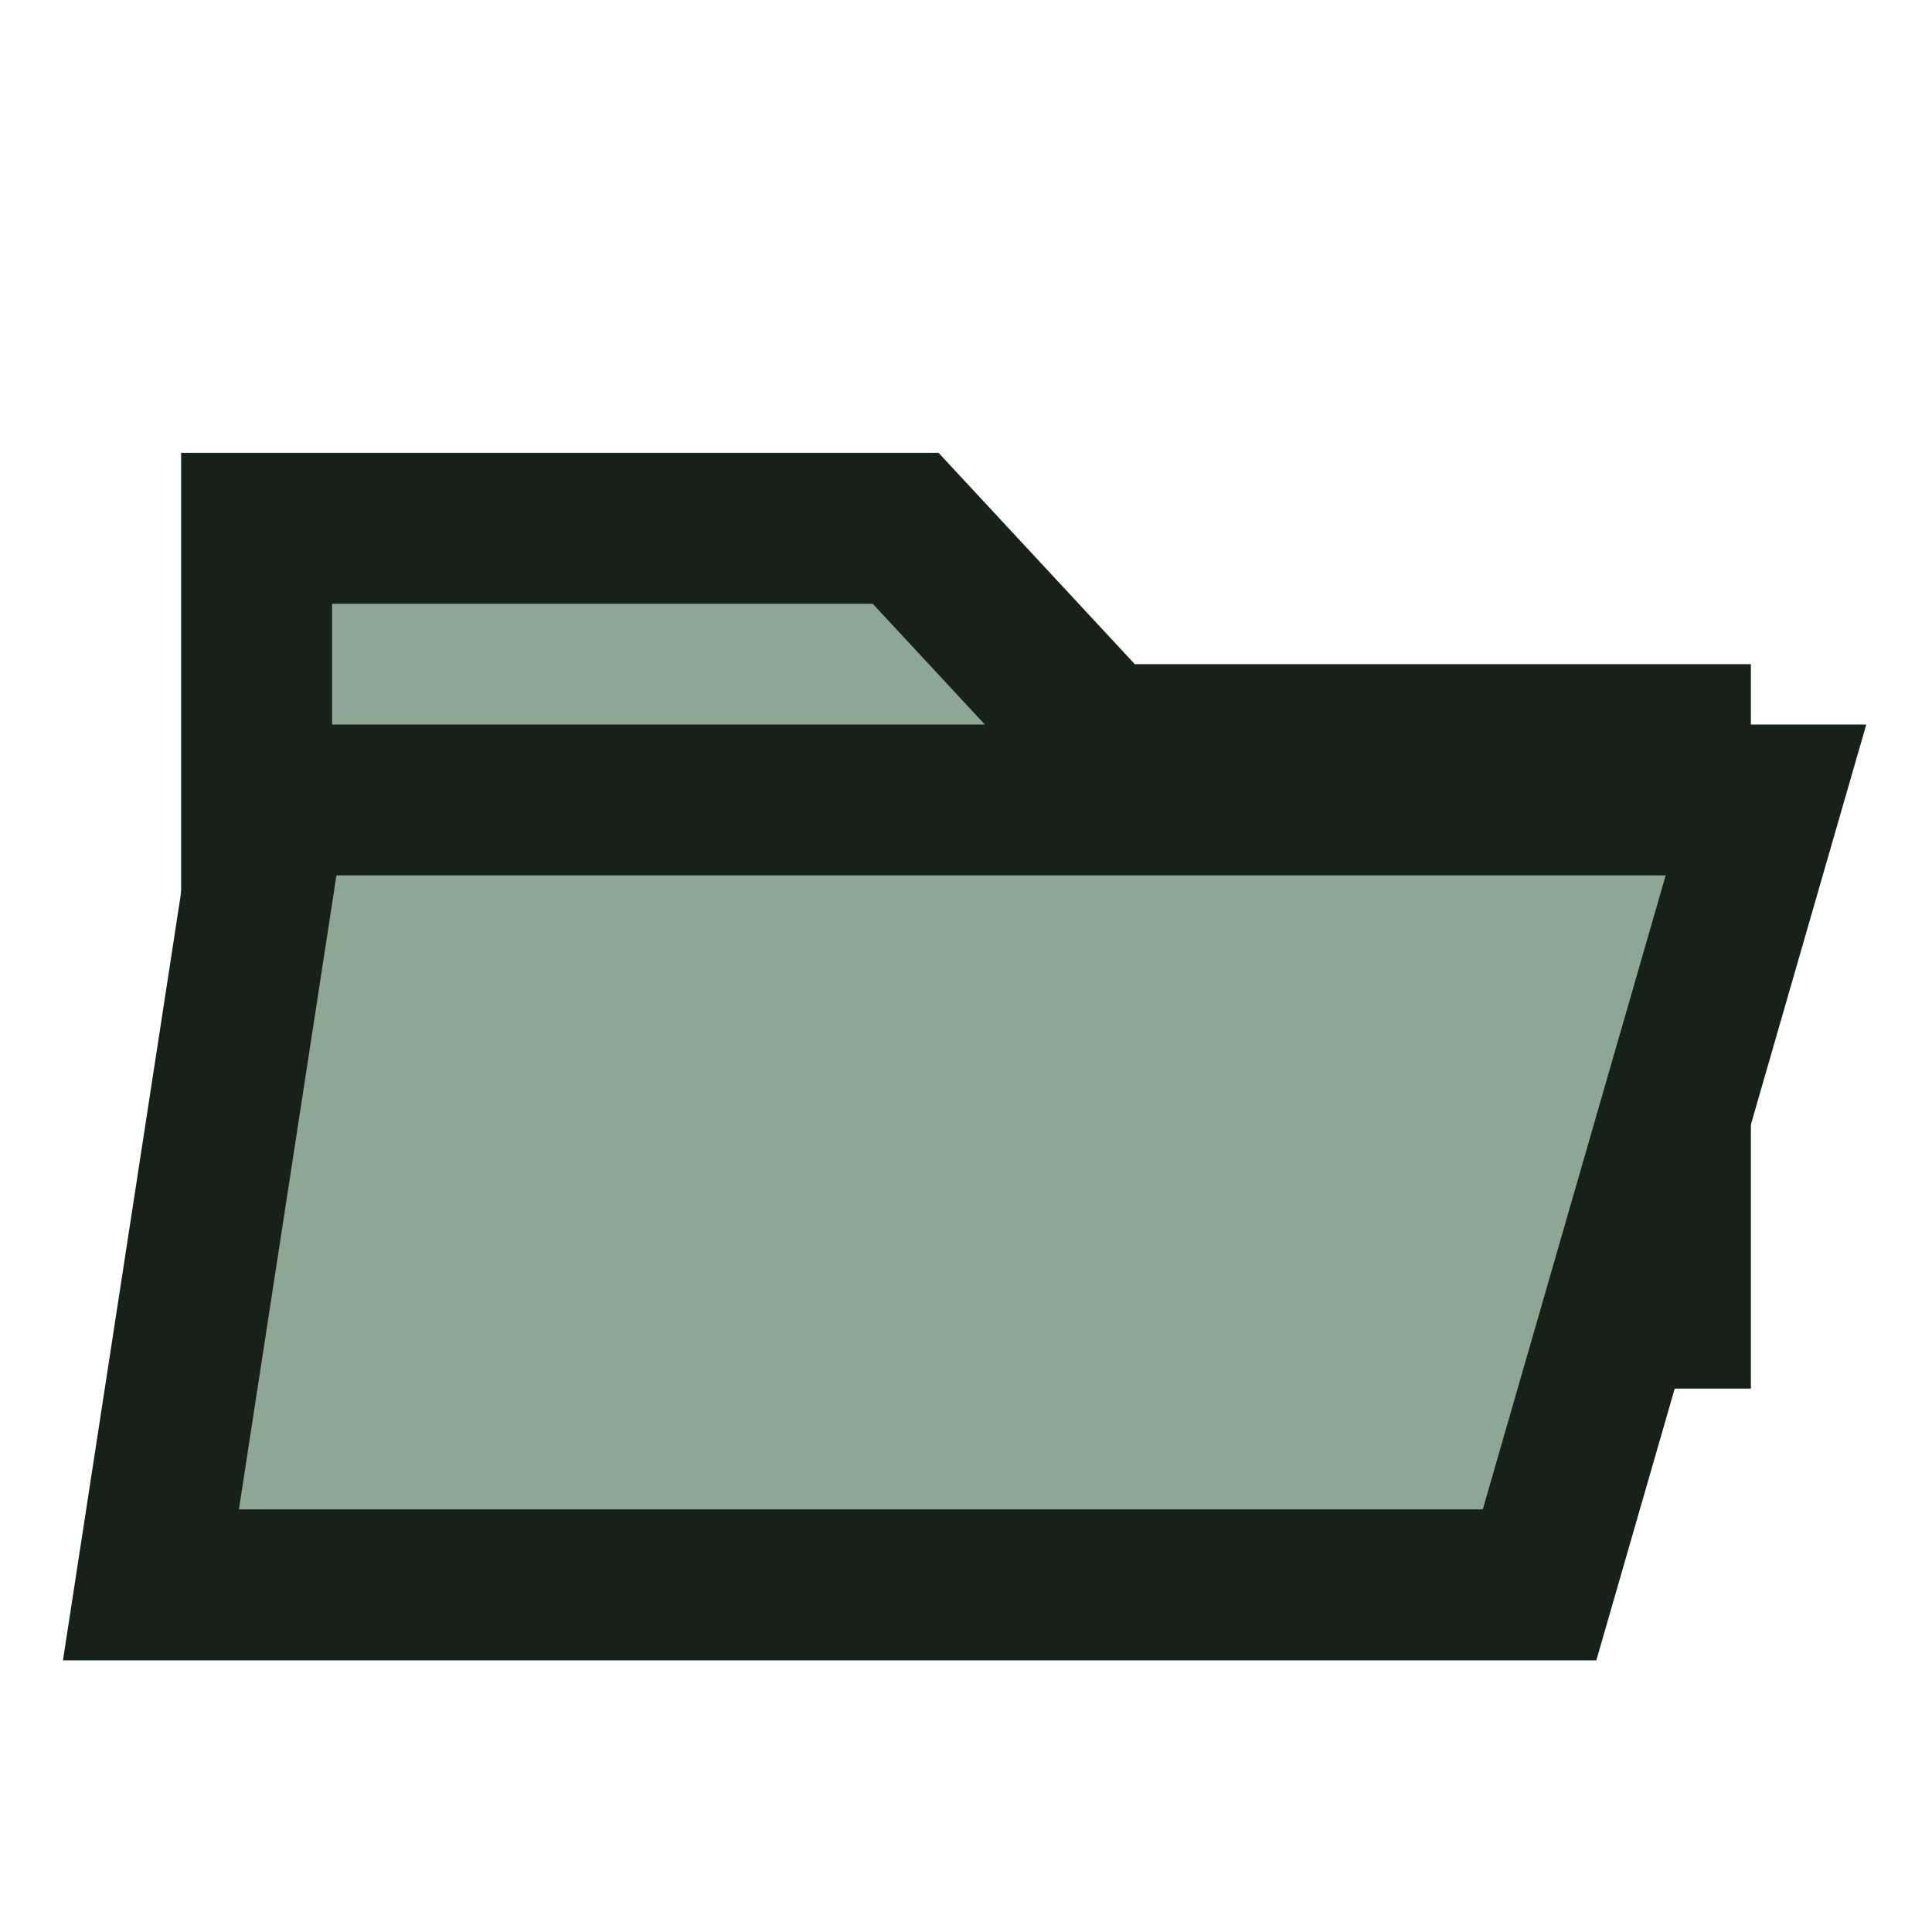
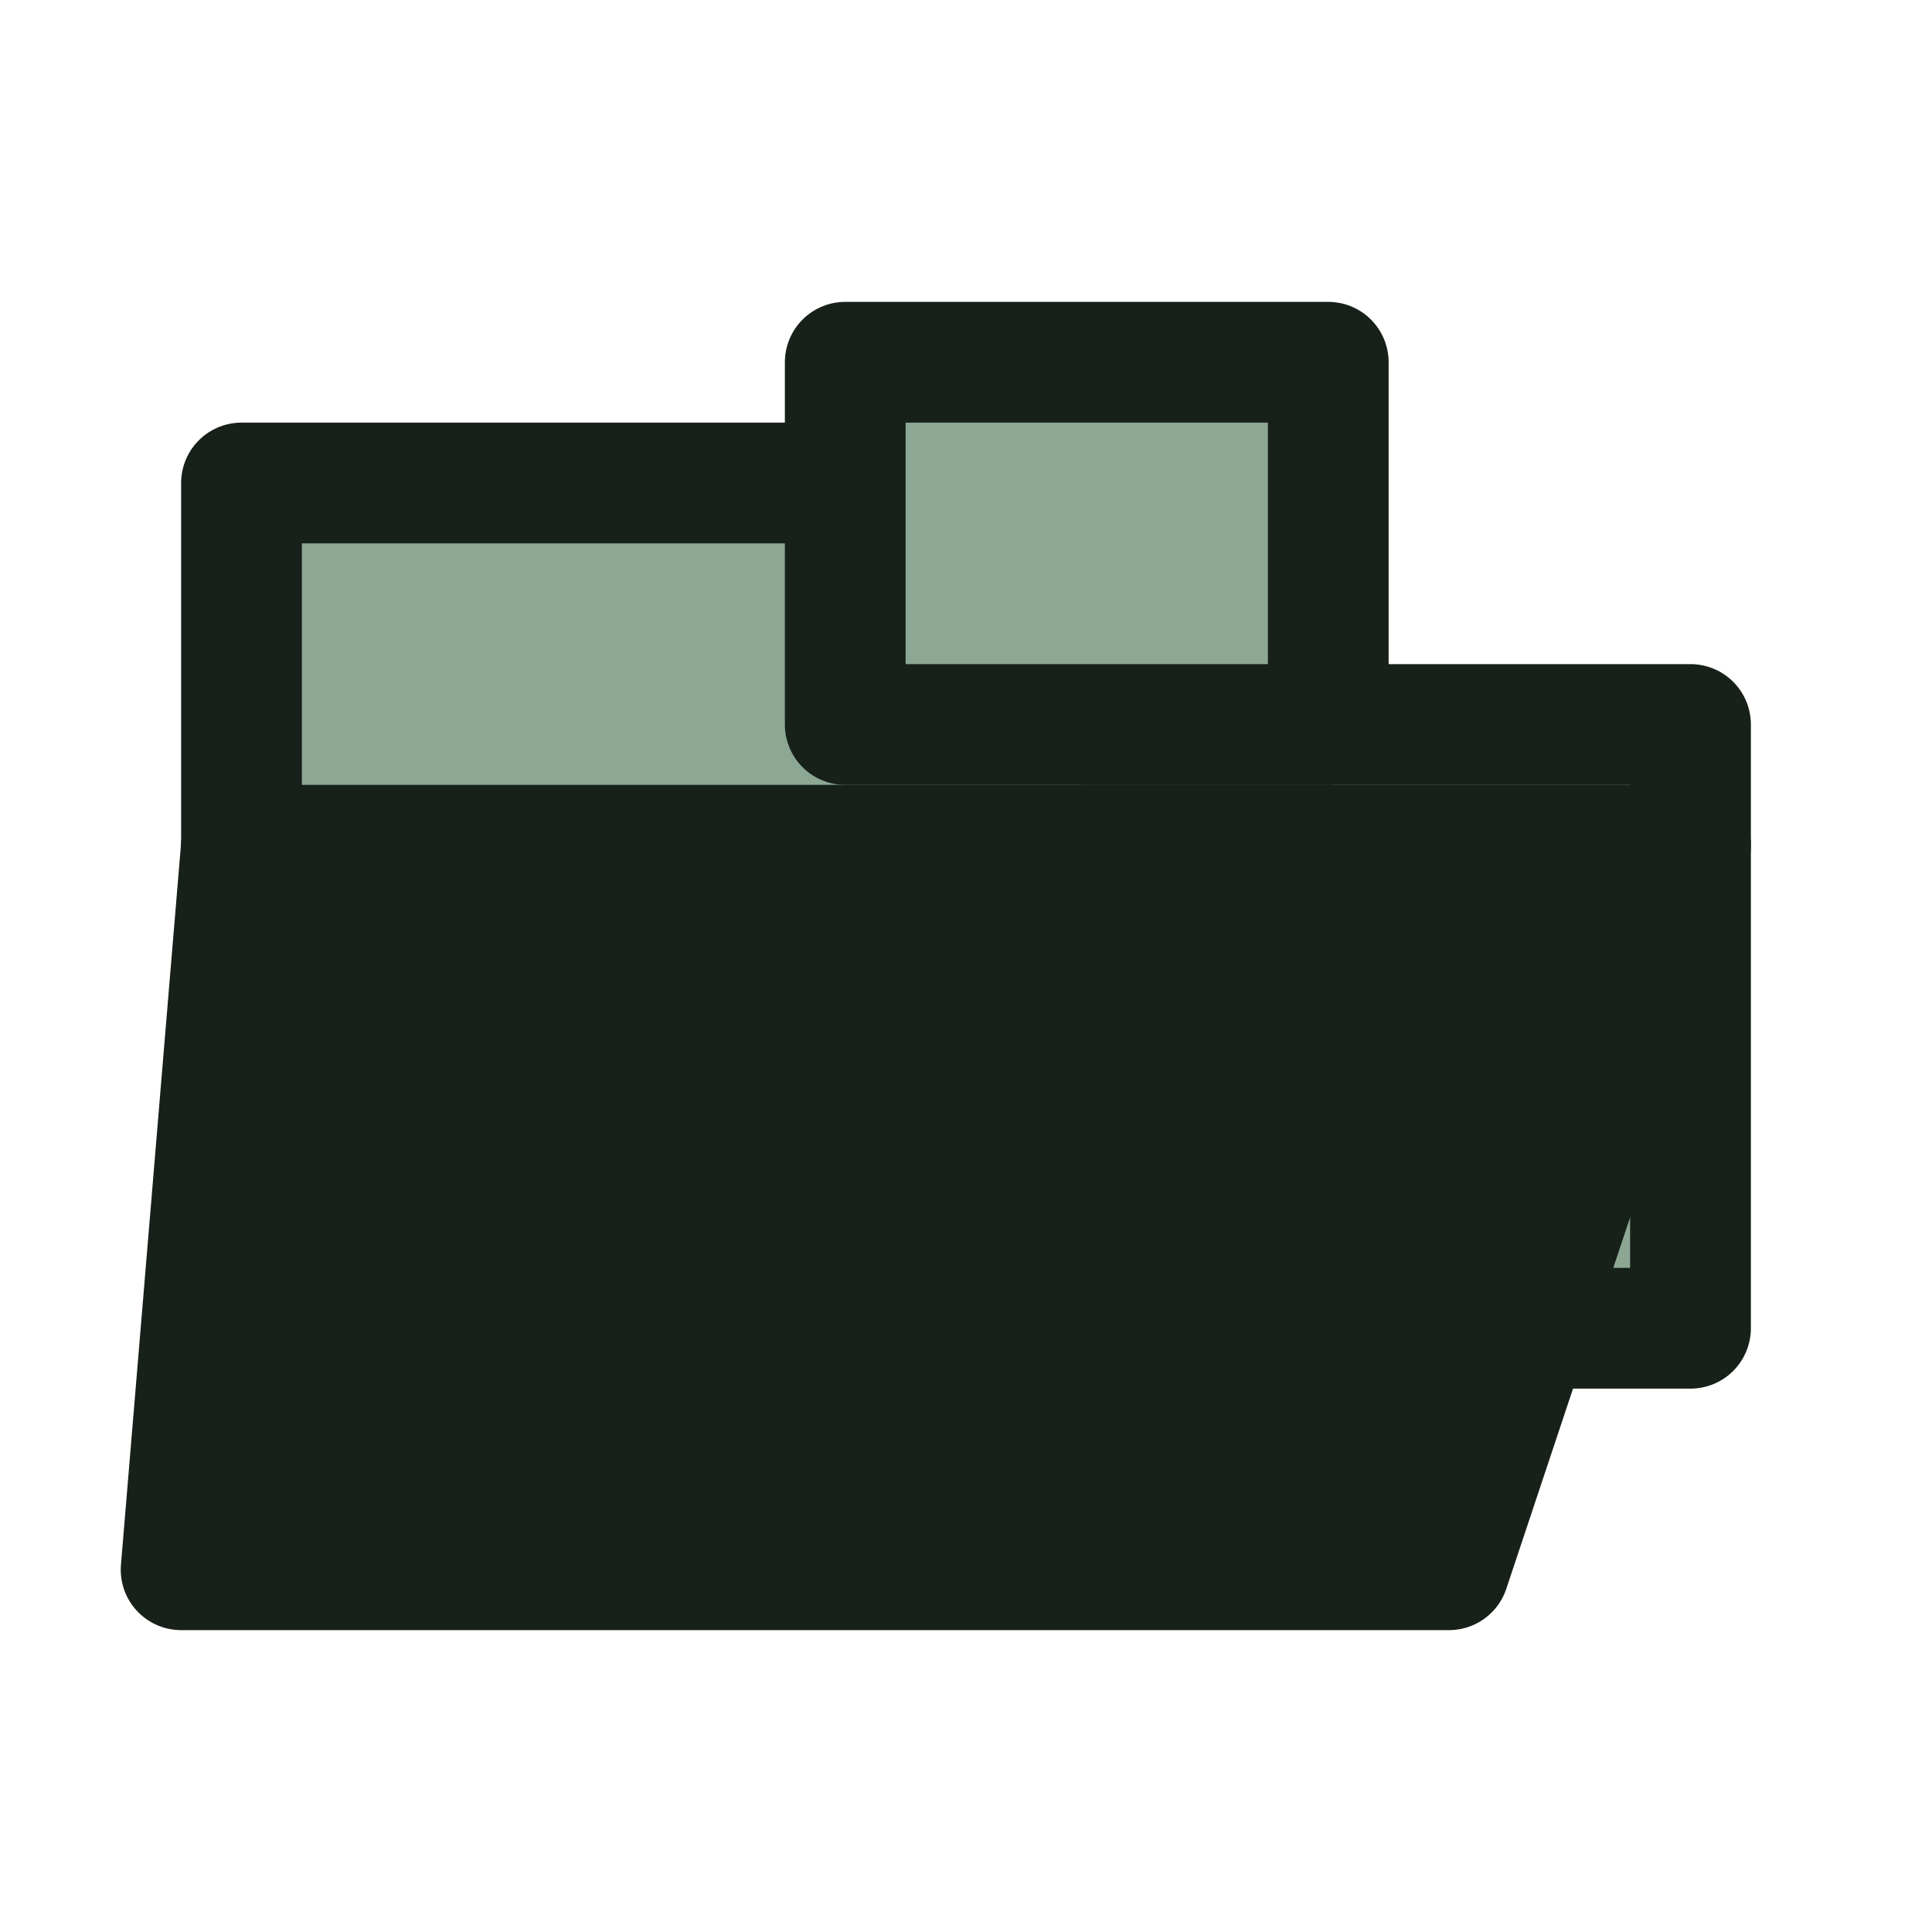
- <svg xmlns="http://www.w3.org/2000/svg" viewBox="0 0 128 128" role="img" aria-label="Folder application icon">
-   <path fill="#8ca894" stroke="#172019" stroke-width="10" stroke-linejoin="miter" d="M17 35h43l13 14h38v38H17V35Z" />
-   <path fill="#8ca894" stroke="#172019" stroke-width="10" stroke-linejoin="miter" d="M18 53h99l-15 52H10l8-52Z" />
+ <svg xmlns="http://www.w3.org/2000/svg" viewBox="0 0 128 128" role="img" aria-label="gnil-fm application mark">
+   <path fill="#8ca894" stroke="#172019" stroke-width="8" stroke-linejoin="round" d="M16 32h40l16 16h40v40H16V32Z" />
+   <path fill="#8ca894" stroke="#172019" stroke-width="8" stroke-linejoin="round" d="M56 24h32v24H56V24Z" />
+   <path fill="#172019" stroke="#172019" stroke-width="8" stroke-linejoin="round" d="M16 56h96l-16 48H12l4-48Z" />
</svg>
